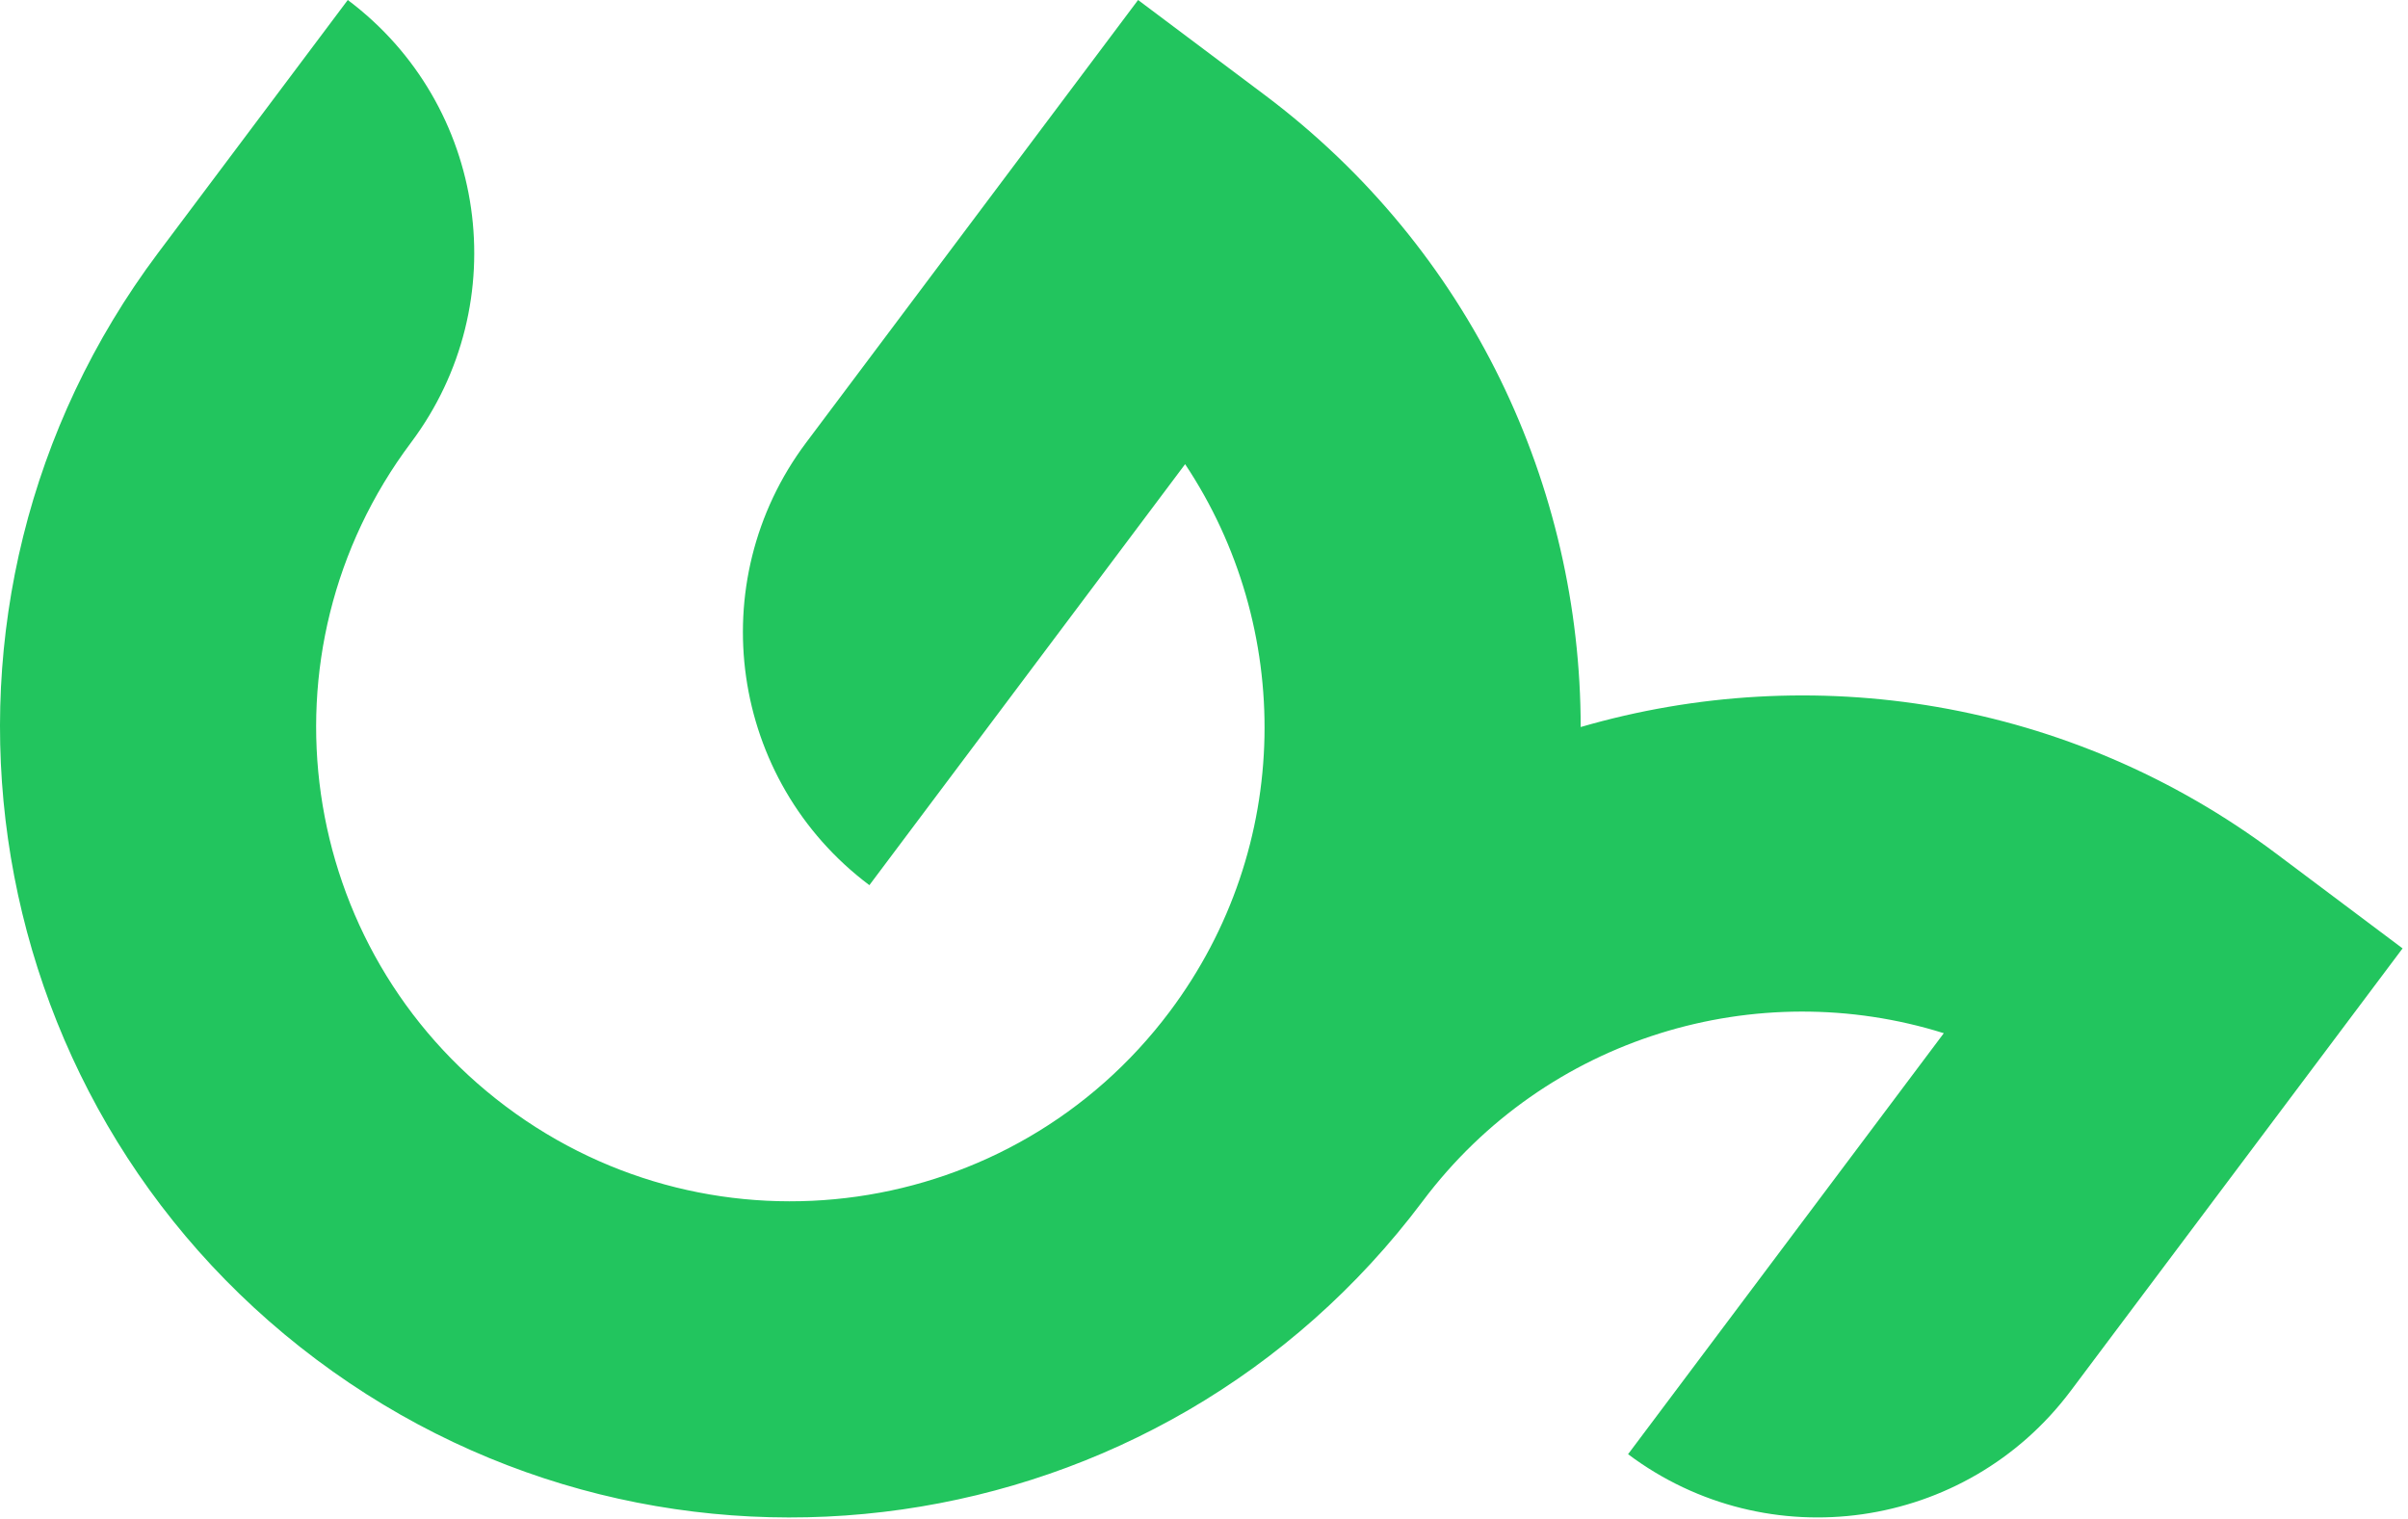
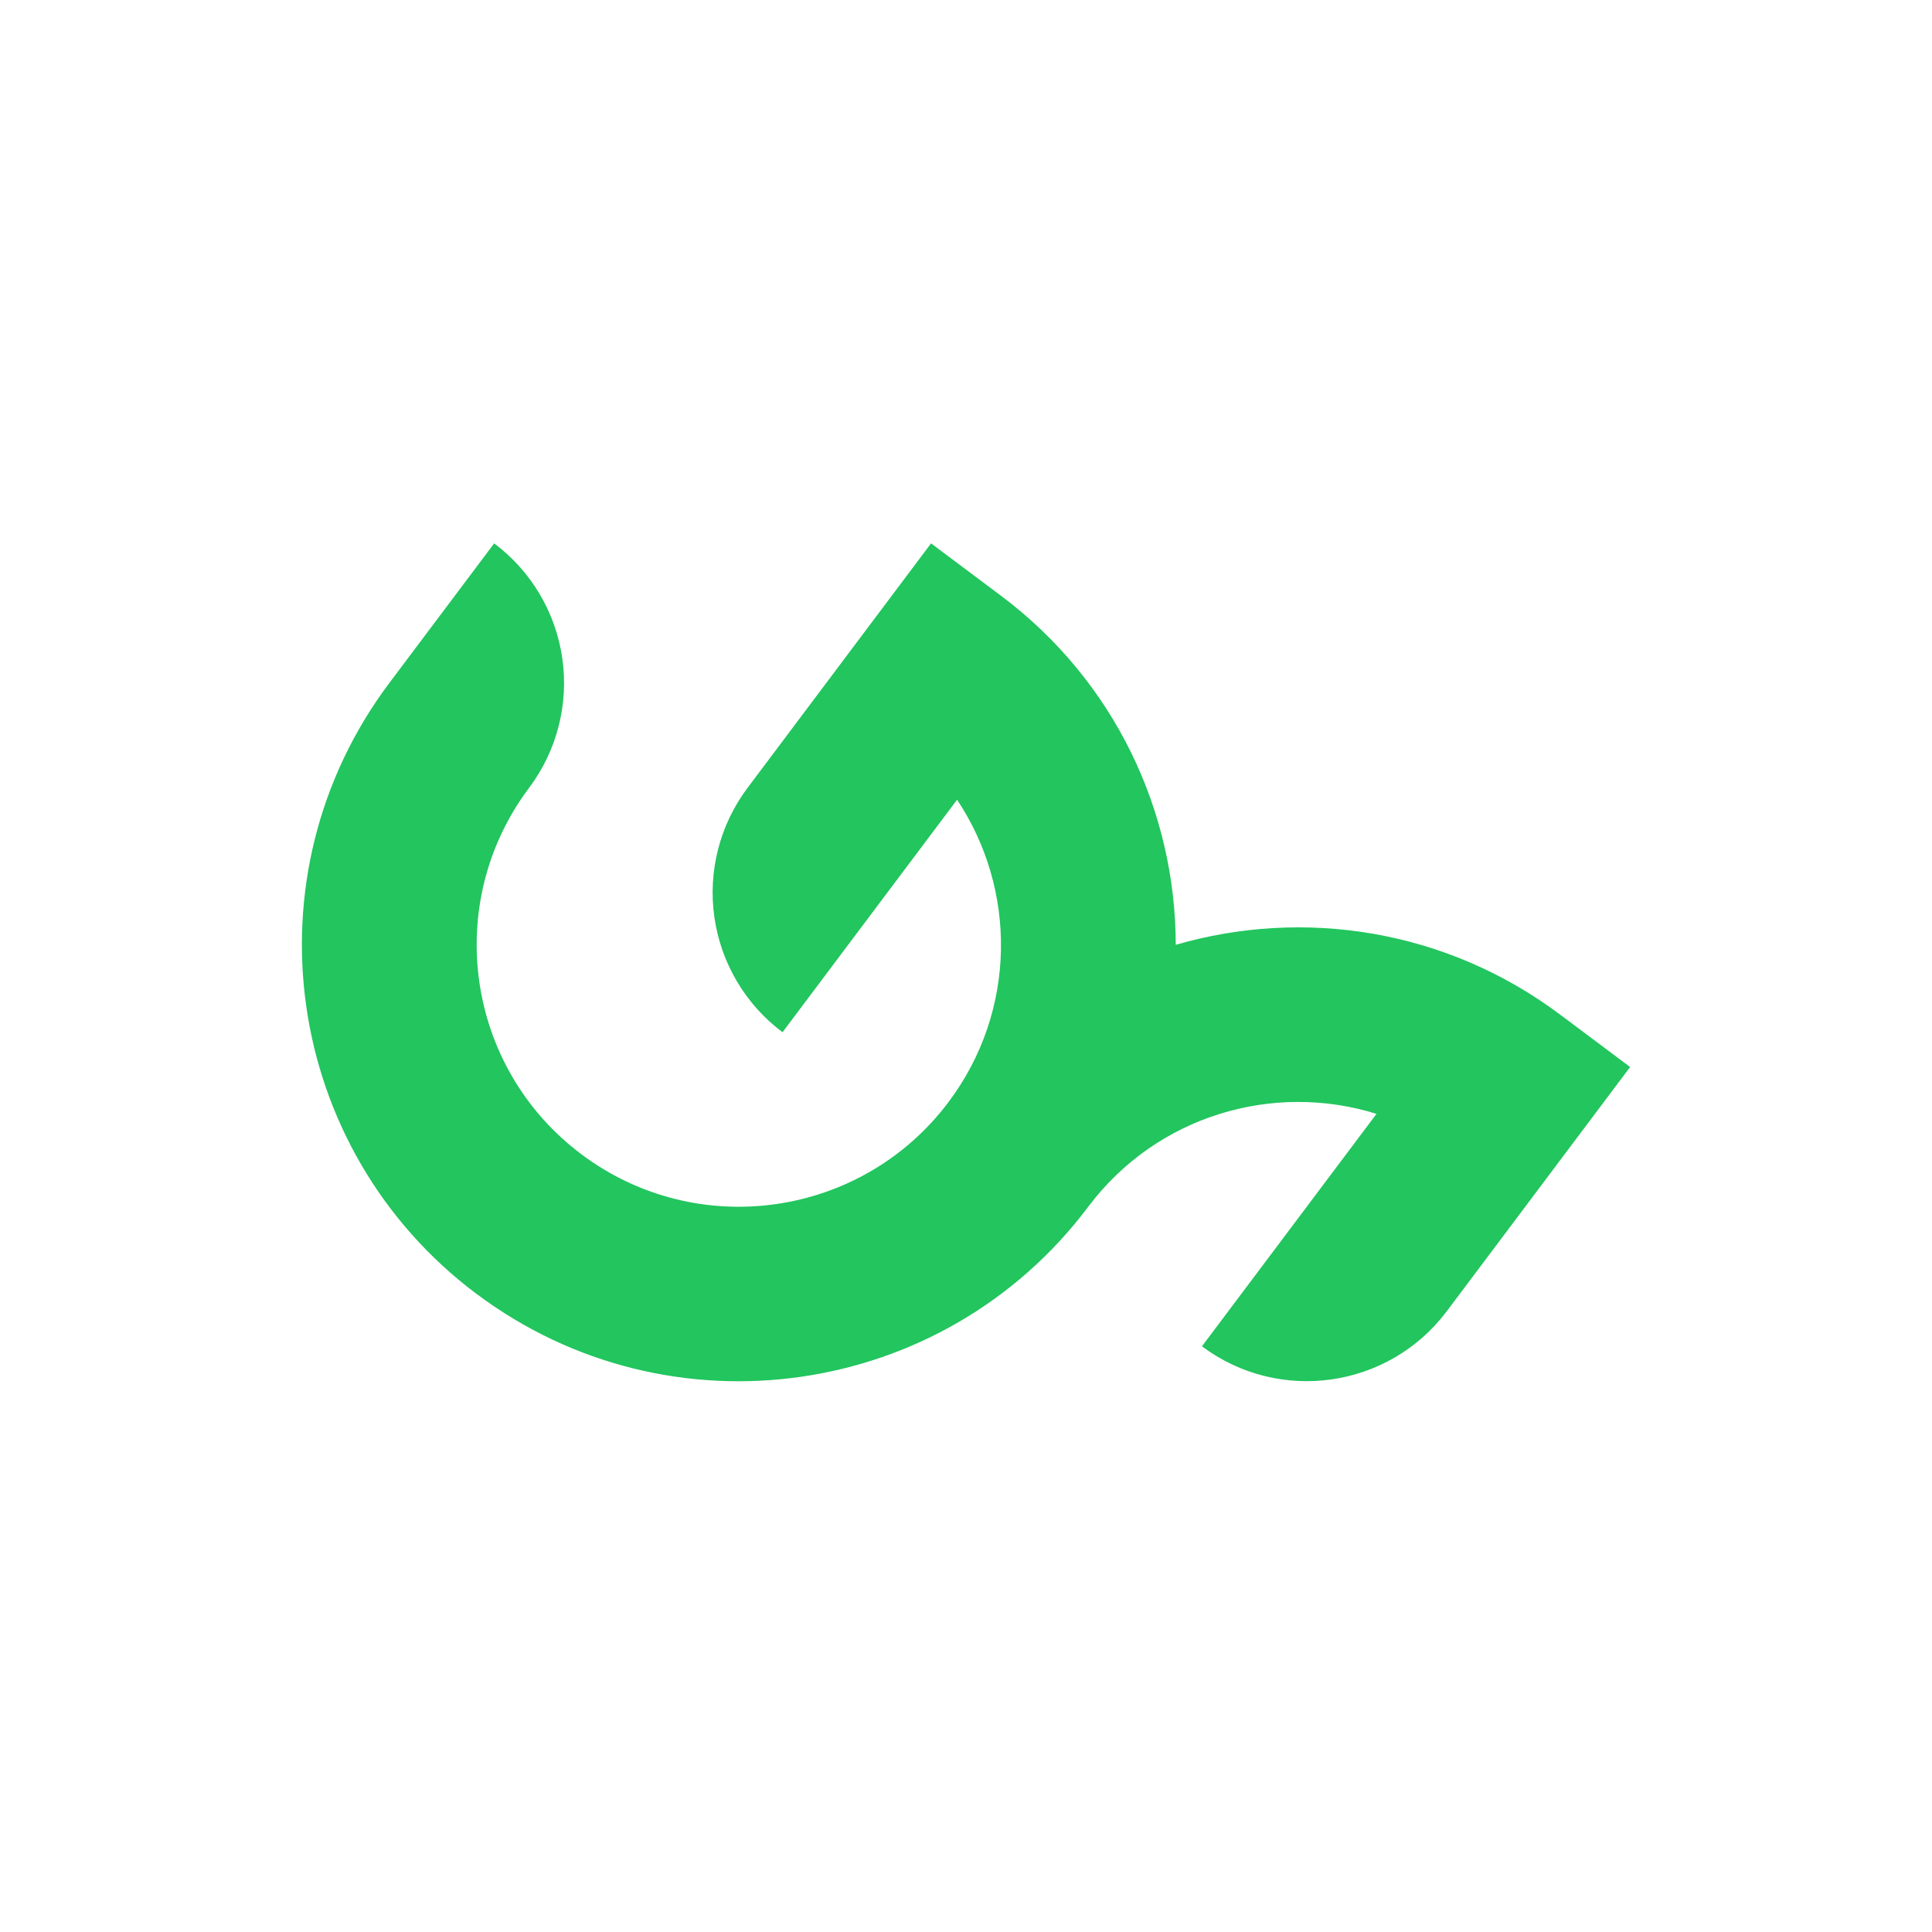
- <svg xmlns="http://www.w3.org/2000/svg" width="390" height="246" viewBox="0 0 390 246" fill="none">
-   <path fill-rule="evenodd" clip-rule="evenodd" d="M51.206 220.156C-5.346 177.741 -16.808 97.512 25.607 40.959L56.327 0C78.948 16.966 83.532 49.057 66.566 71.679C41.117 105.61 47.994 153.748 81.926 179.197C115.858 204.645 163.995 197.769 189.444 163.837C209.507 137.086 209.479 101.506 191.942 75.175L140.805 143.357C118.184 126.391 113.599 94.3 130.565 71.679L184.324 0L204.804 15.36C238.3 40.482 255.977 78.871 256.01 117.748C293.341 106.894 335.144 113.116 368.64 138.238L389.12 153.598L335.361 225.276C318.395 247.897 286.303 252.482 263.682 235.516L314.819 167.333C284.631 157.87 250.466 167.806 230.403 194.557C187.988 251.109 107.759 262.571 51.206 220.156Z" fill="#22C55E" />
+ <svg xmlns="http://www.w3.org/2000/svg" width="32" height="32">
+   <path d="M7.895 21.433c-3.197-2.395-3.845-6.926-1.447-10.12L8.185 9a2.89 2.89 0 0 1 .579 4.048c-1.439 1.916-1.05 4.635.868 6.072s4.64 1.049 6.079-.867c1.134-1.511 1.133-3.52.141-5.007l-2.891 3.851a2.89 2.89 0 0 1-.579-4.048L15.421 9l1.158.867c1.894 1.419 2.893 3.587 2.895 5.782 2.111-.613 4.474-.262 6.368 1.157l1.158.867-3.039 4.048a2.9 2.9 0 0 1-4.053.578l2.891-3.85c-1.707-.534-3.638.027-4.773 1.537-2.398 3.194-6.934 3.841-10.131 1.446z" fill="#22c55e" />
</svg>
